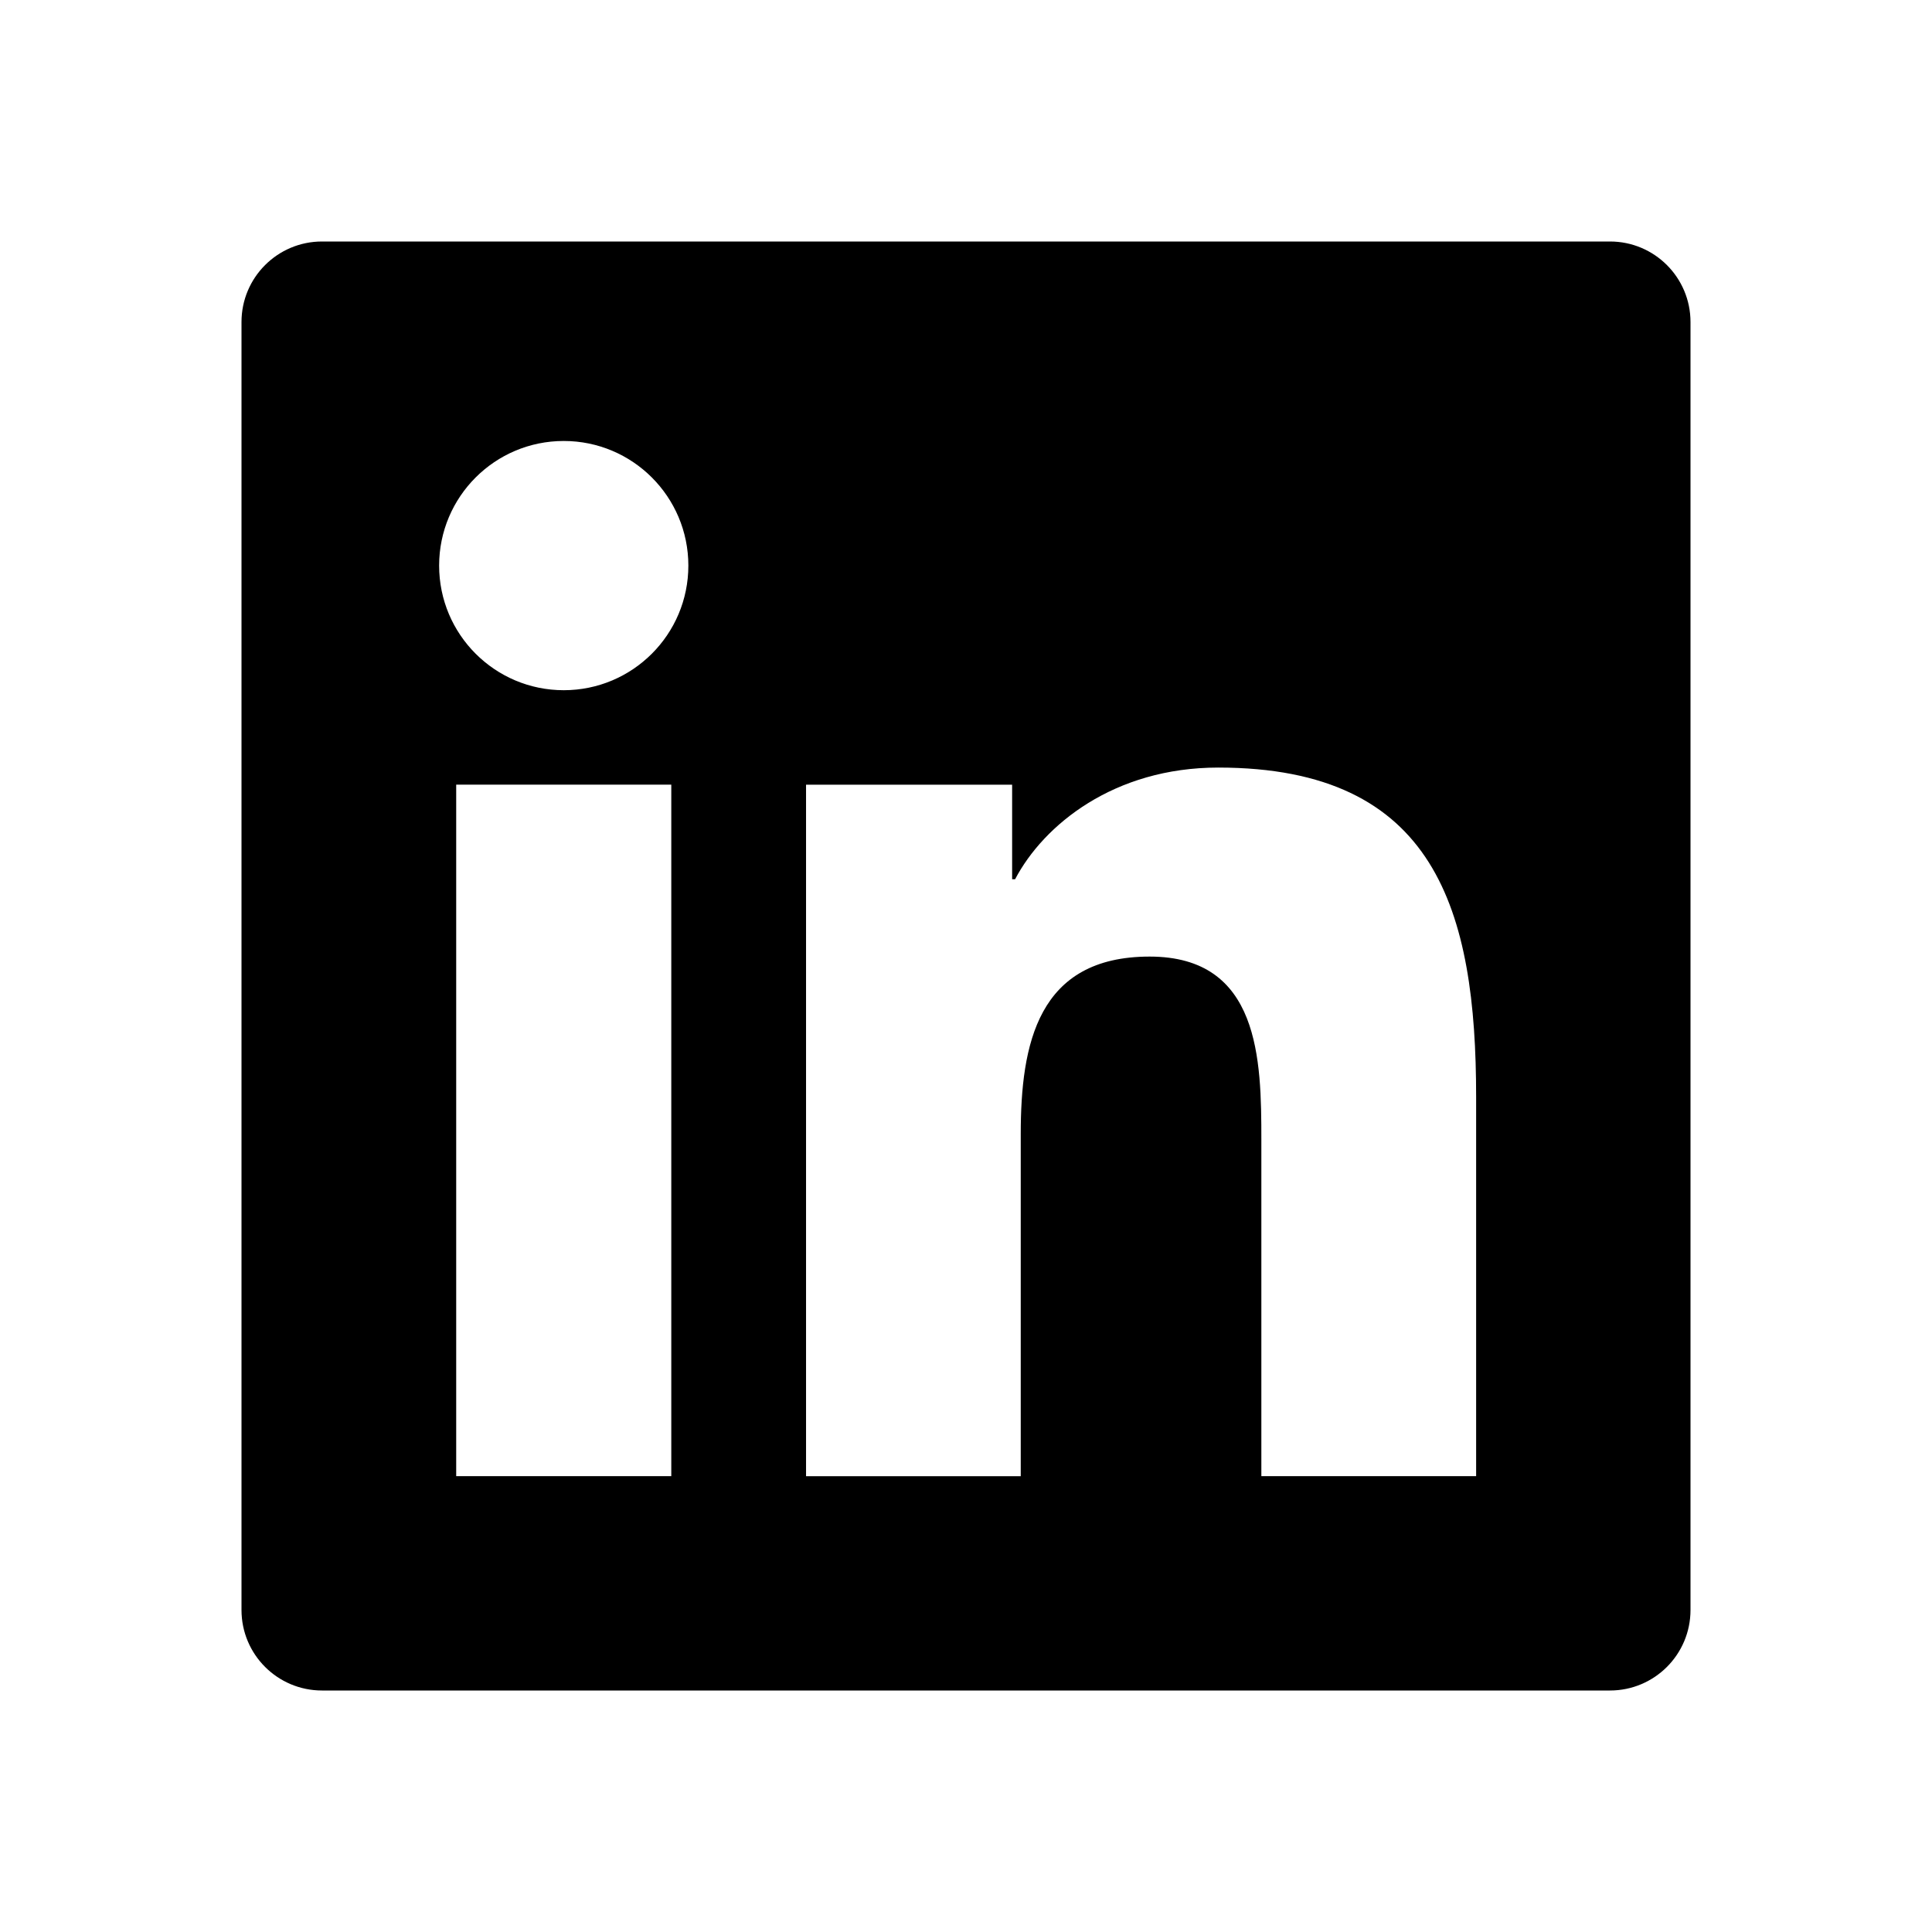
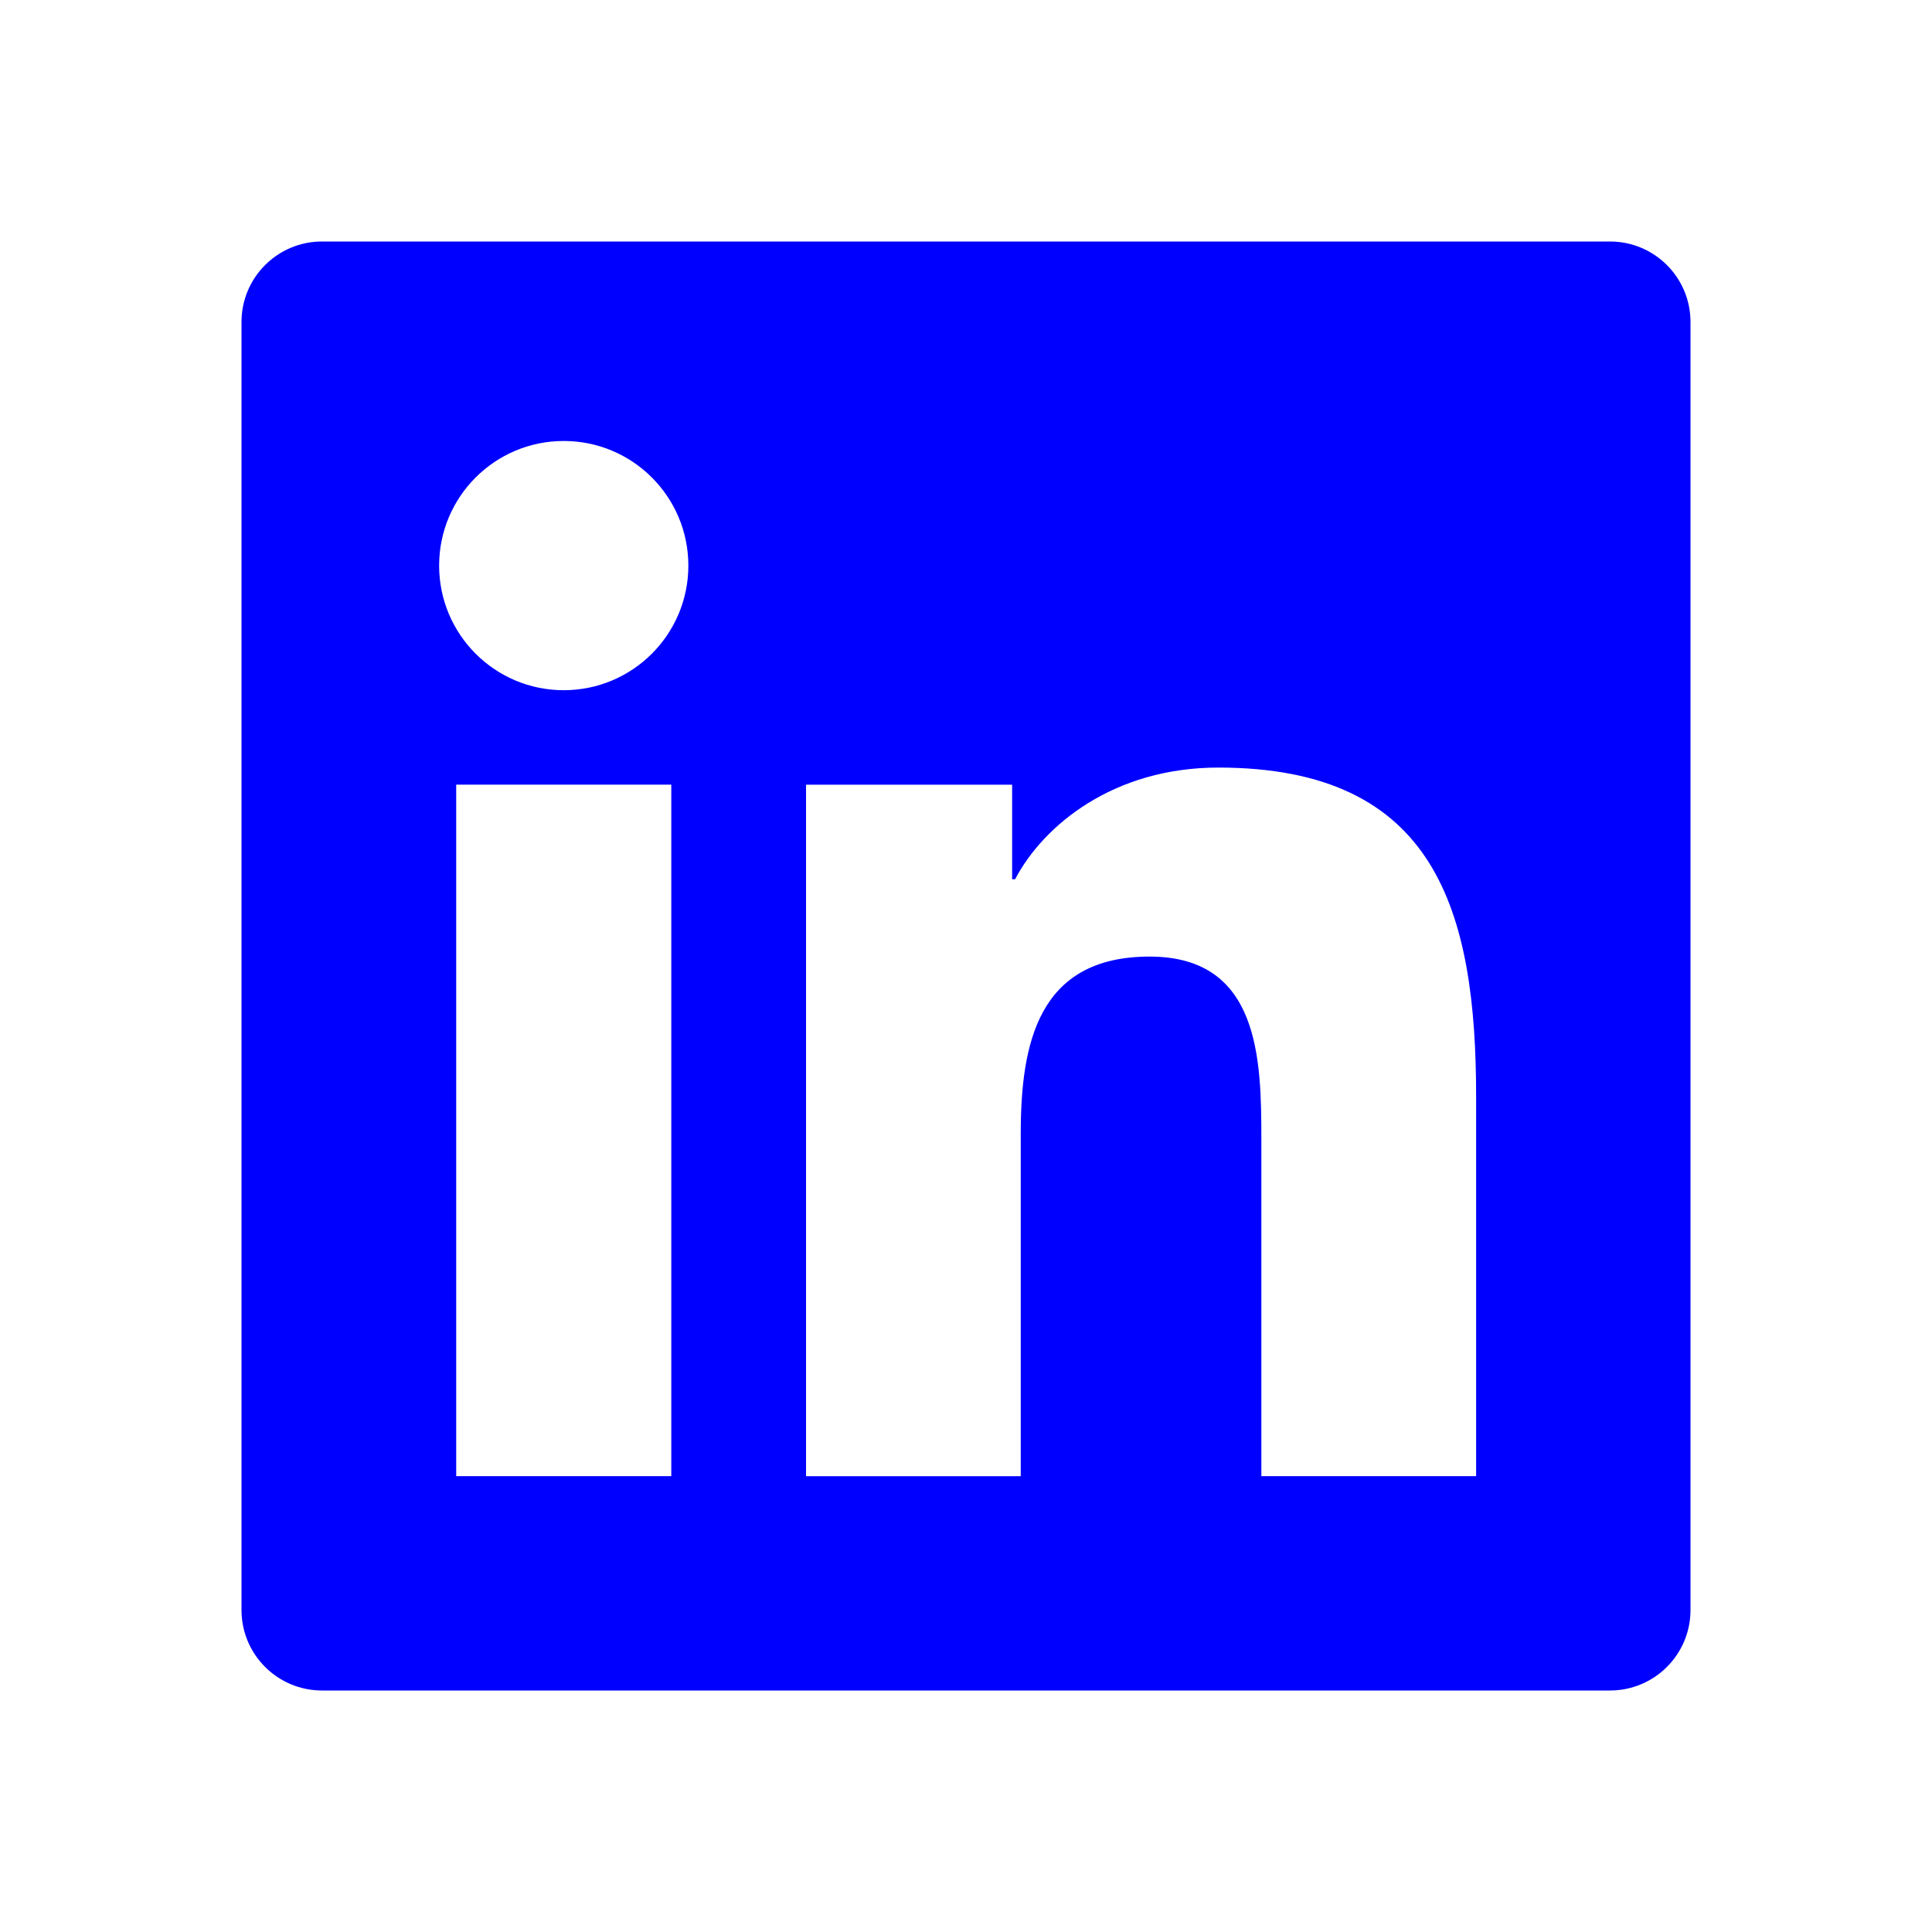
- <svg xmlns="http://www.w3.org/2000/svg" width="30" height="30" viewBox="0 0 24 24">
+ <svg xmlns="http://www.w3.org/2000/svg" width="40" height="40" fill="blue" viewBox="0 0 24 24">
  <path d="M20 3H4a1 1 0 0 0-1 1v16a1 1 0 0 0 1 1h16a1 1 0 0 0 1-1V4a1 1 0 0 0-1-1zM8.339 18.337H5.667v-8.59h2.672v8.59zM7.003 8.574a1.548 1.548 0 1 1 0-3.096 1.548 1.548 0 0 1 0 3.096zm11.335 9.763h-2.669V14.16c0-.996-.018-2.277-1.388-2.277-1.39 0-1.601 1.086-1.601 2.207v4.248h-2.667v-8.59h2.56v1.174h.037c.355-.675 1.227-1.387 2.524-1.387 2.704 0 3.203 1.778 3.203 4.092v4.71z" />
</svg>
